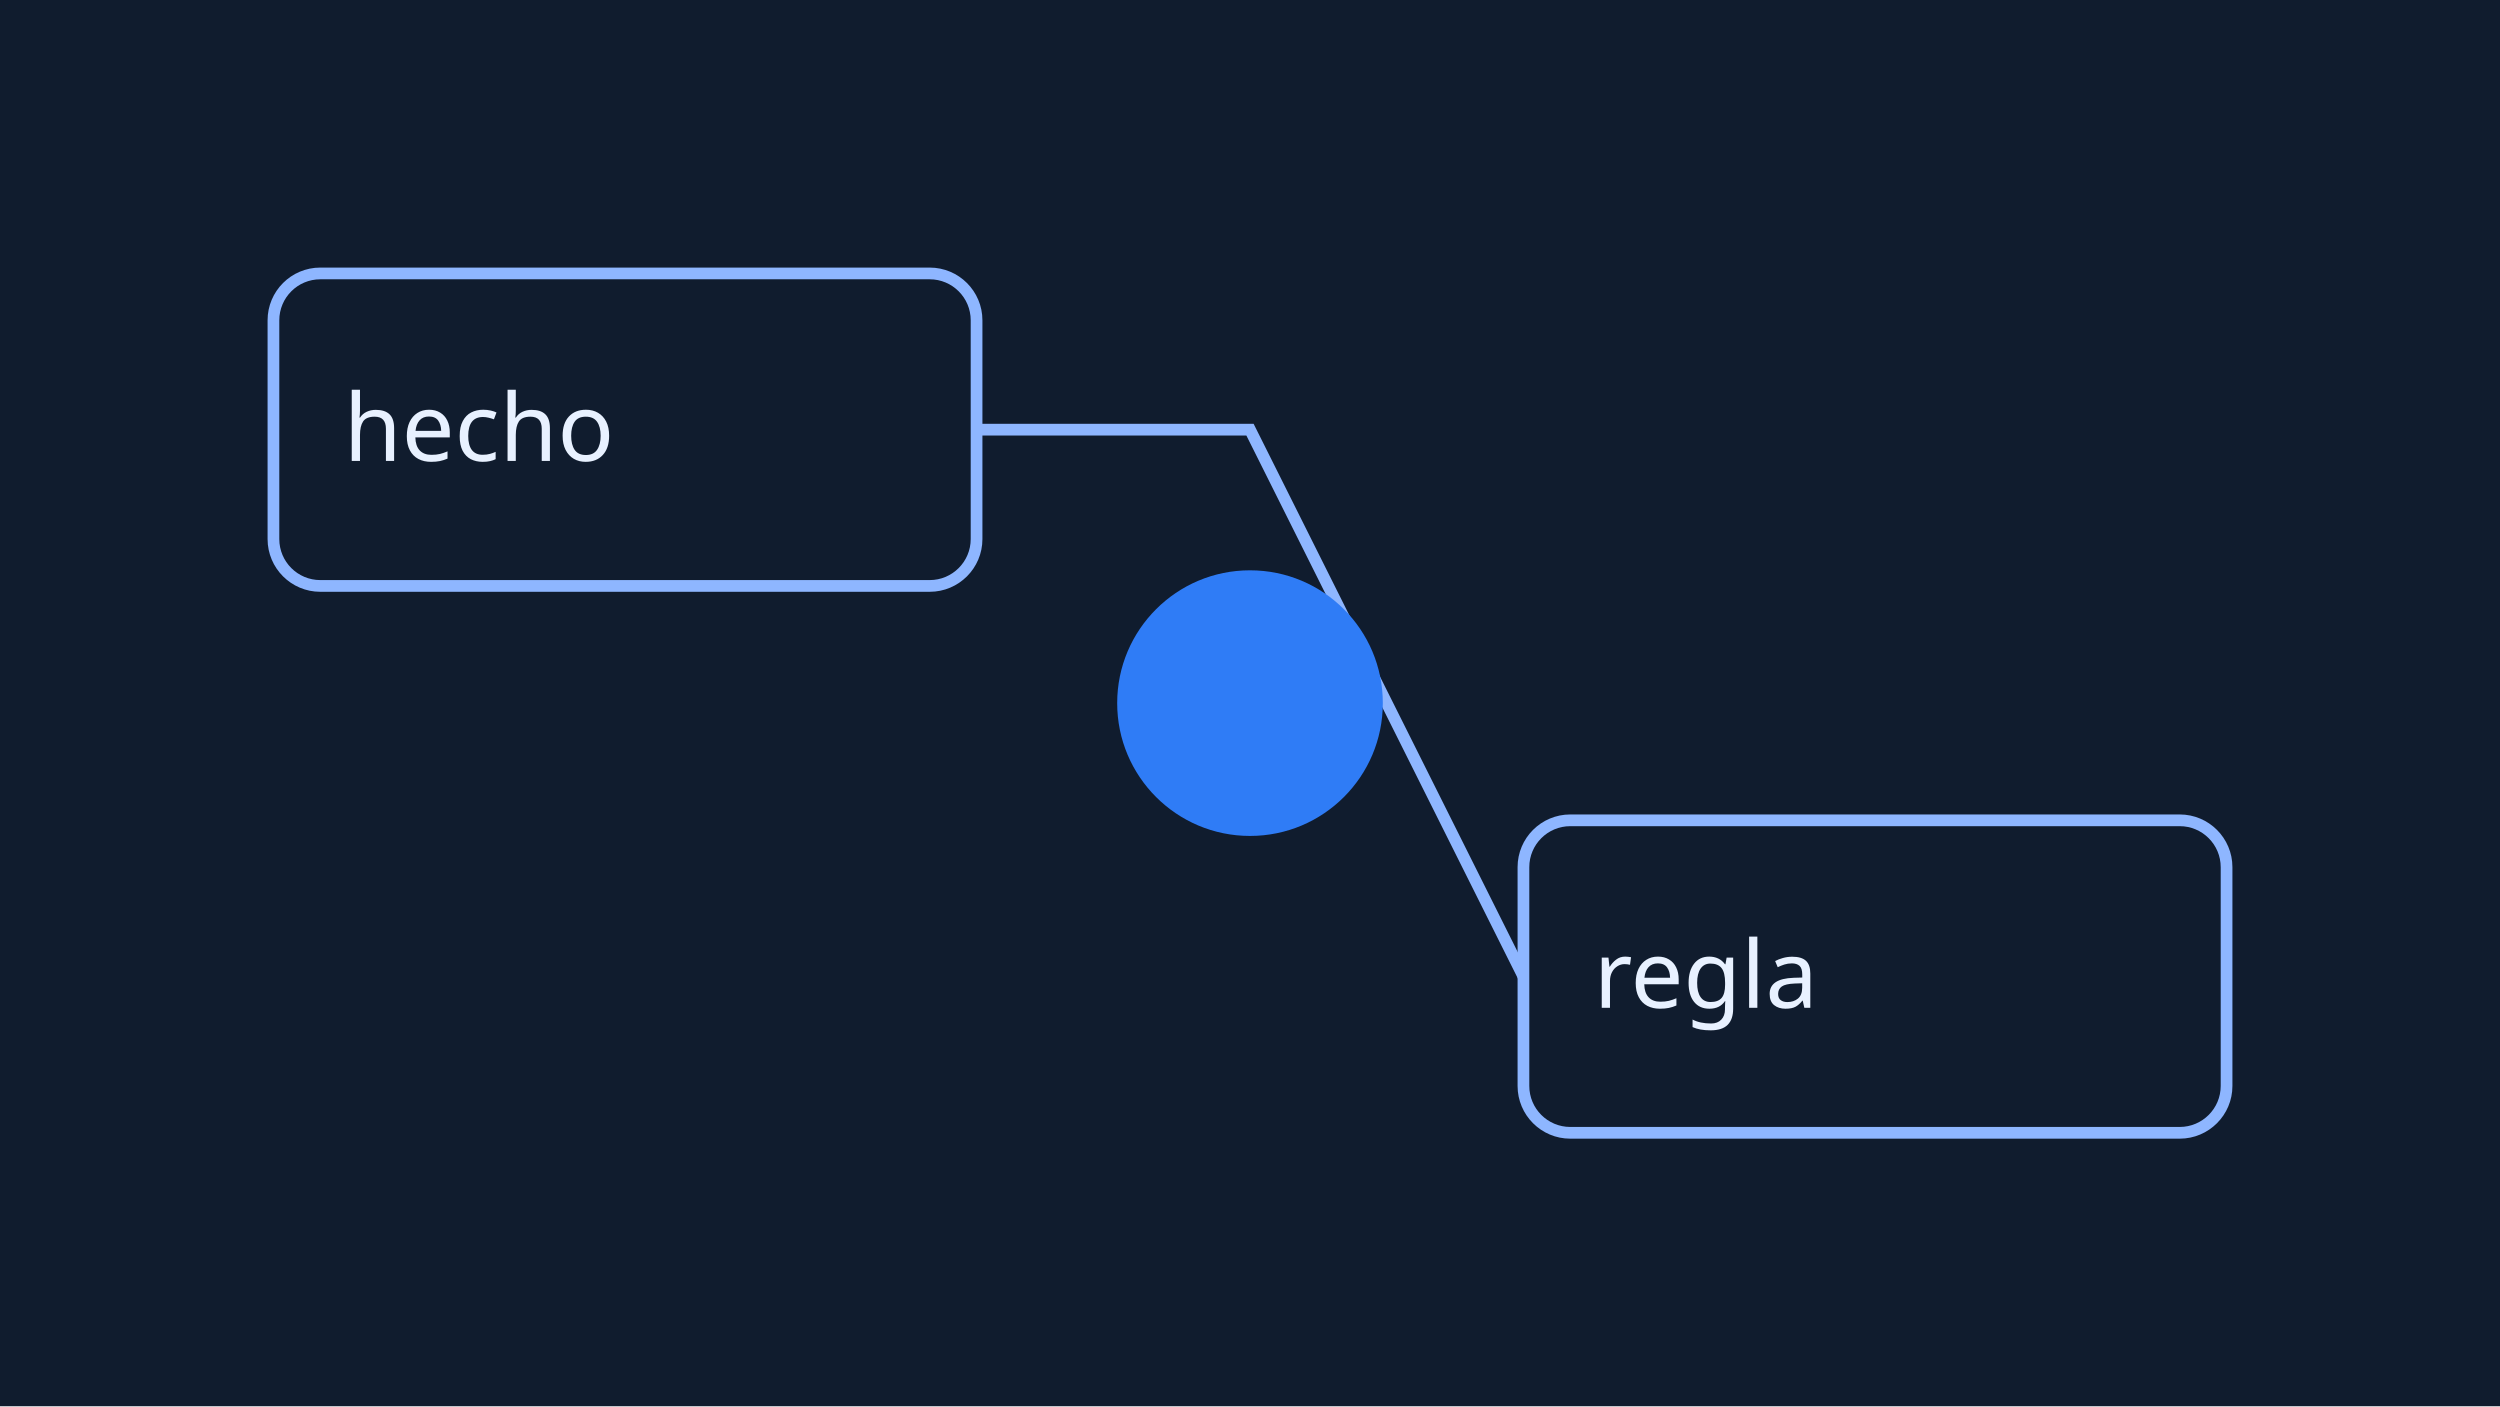
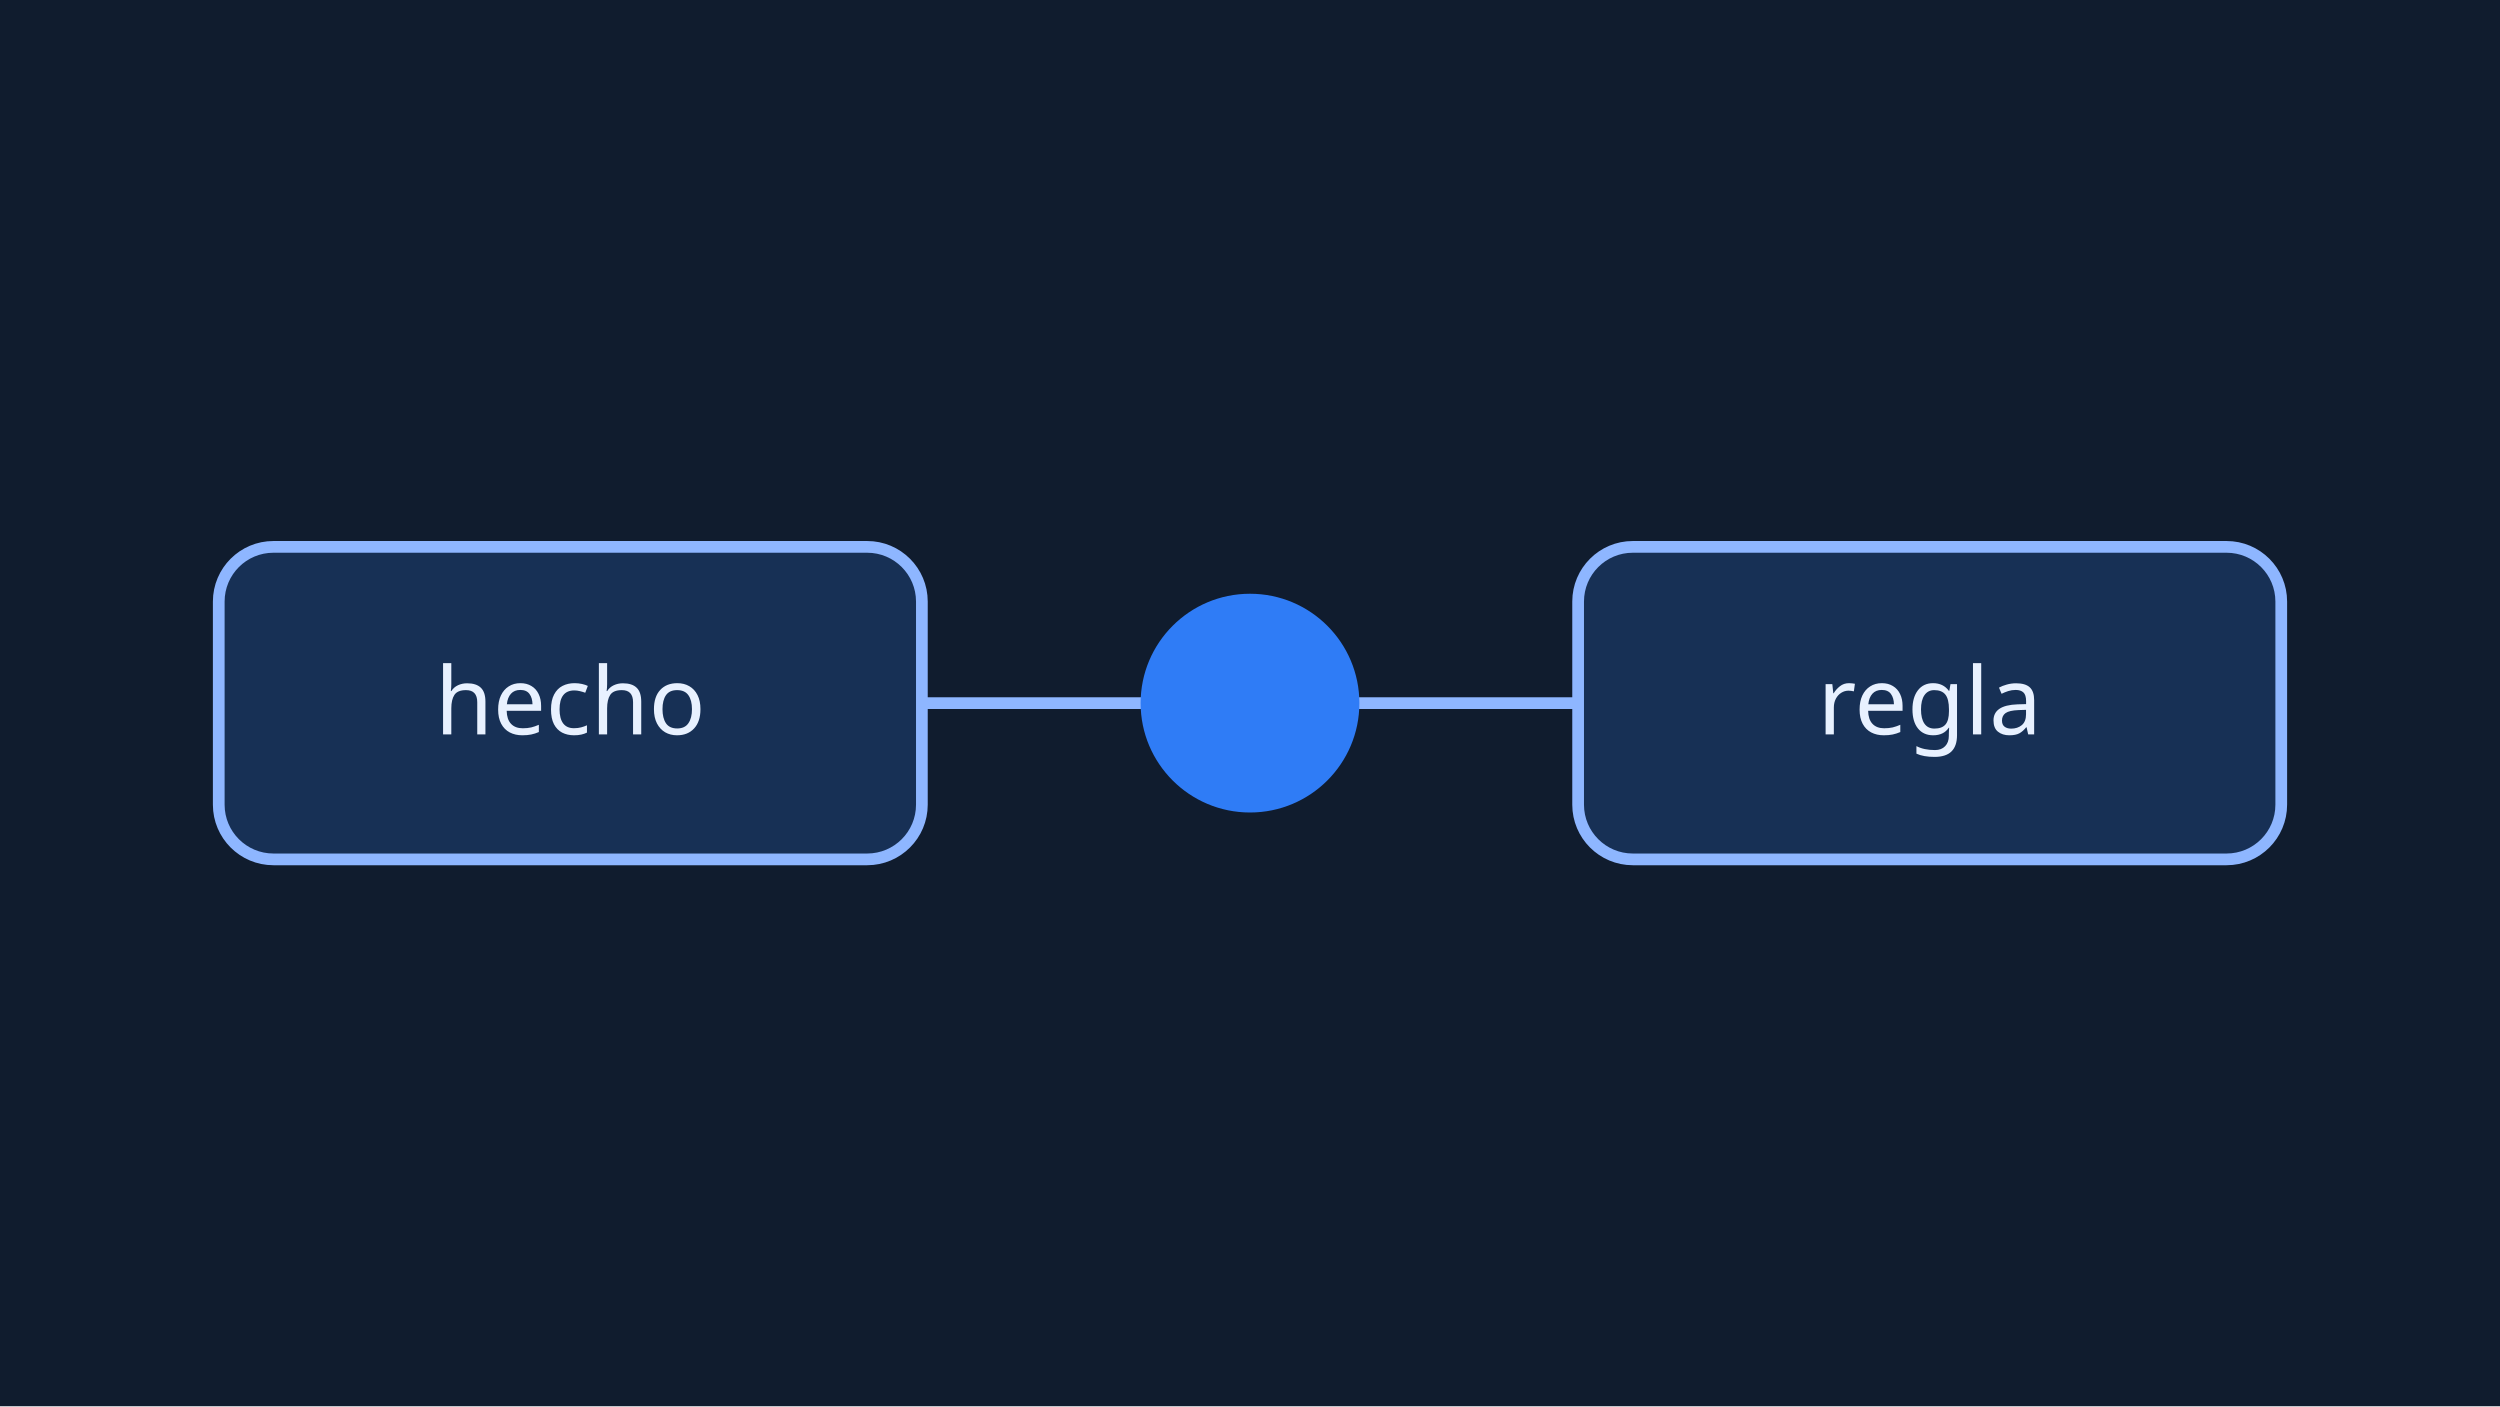
<svg xmlns="http://www.w3.org/2000/svg" viewBox="0 0 640 360">
  <rect width="640" height="360" fill="#101c2e" />
-   <g fill="none" stroke="#8eb6ff" stroke-width="3">
-     <rect x="70" y="70" width="180" height="80" rx="12" />
-     <rect x="390" y="210" width="180" height="80" rx="12" />
-     <path d="M250 110 H320 L390 250" />
-   </g>
-   <circle cx="320" cy="180" r="34" fill="#2f7cf6" />
-   <text x="88" y="118" fill="#e8f1ff" font-family="Segoe UI, sans-serif" font-size="24">hecho</text>
-   <text x="408" y="258" fill="#e8f1ff" font-family="Segoe UI, sans-serif" font-size="24">regla</text>
+   <line x1="236" y1="180" x2="404" y2="180" stroke="#8eb6ff" stroke-width="3" stroke-linecap="round" />
+   <circle cx="320" cy="180" r="28" fill="#2f7cf6" />
+   <rect x="56" y="140" width="180" height="80" rx="14" fill="#173055" stroke="#8eb6ff" stroke-width="3" />
+   <rect x="404" y="140" width="180" height="80" rx="14" fill="#173055" stroke="#8eb6ff" stroke-width="3" />
+   <text x="146" y="188" text-anchor="middle" fill="#e8f1ff" font-family="Segoe UI, sans-serif" font-size="24">hecho</text>
+   <text x="494" y="188" text-anchor="middle" fill="#e8f1ff" font-family="Segoe UI, sans-serif" font-size="24">regla</text>
</svg>
